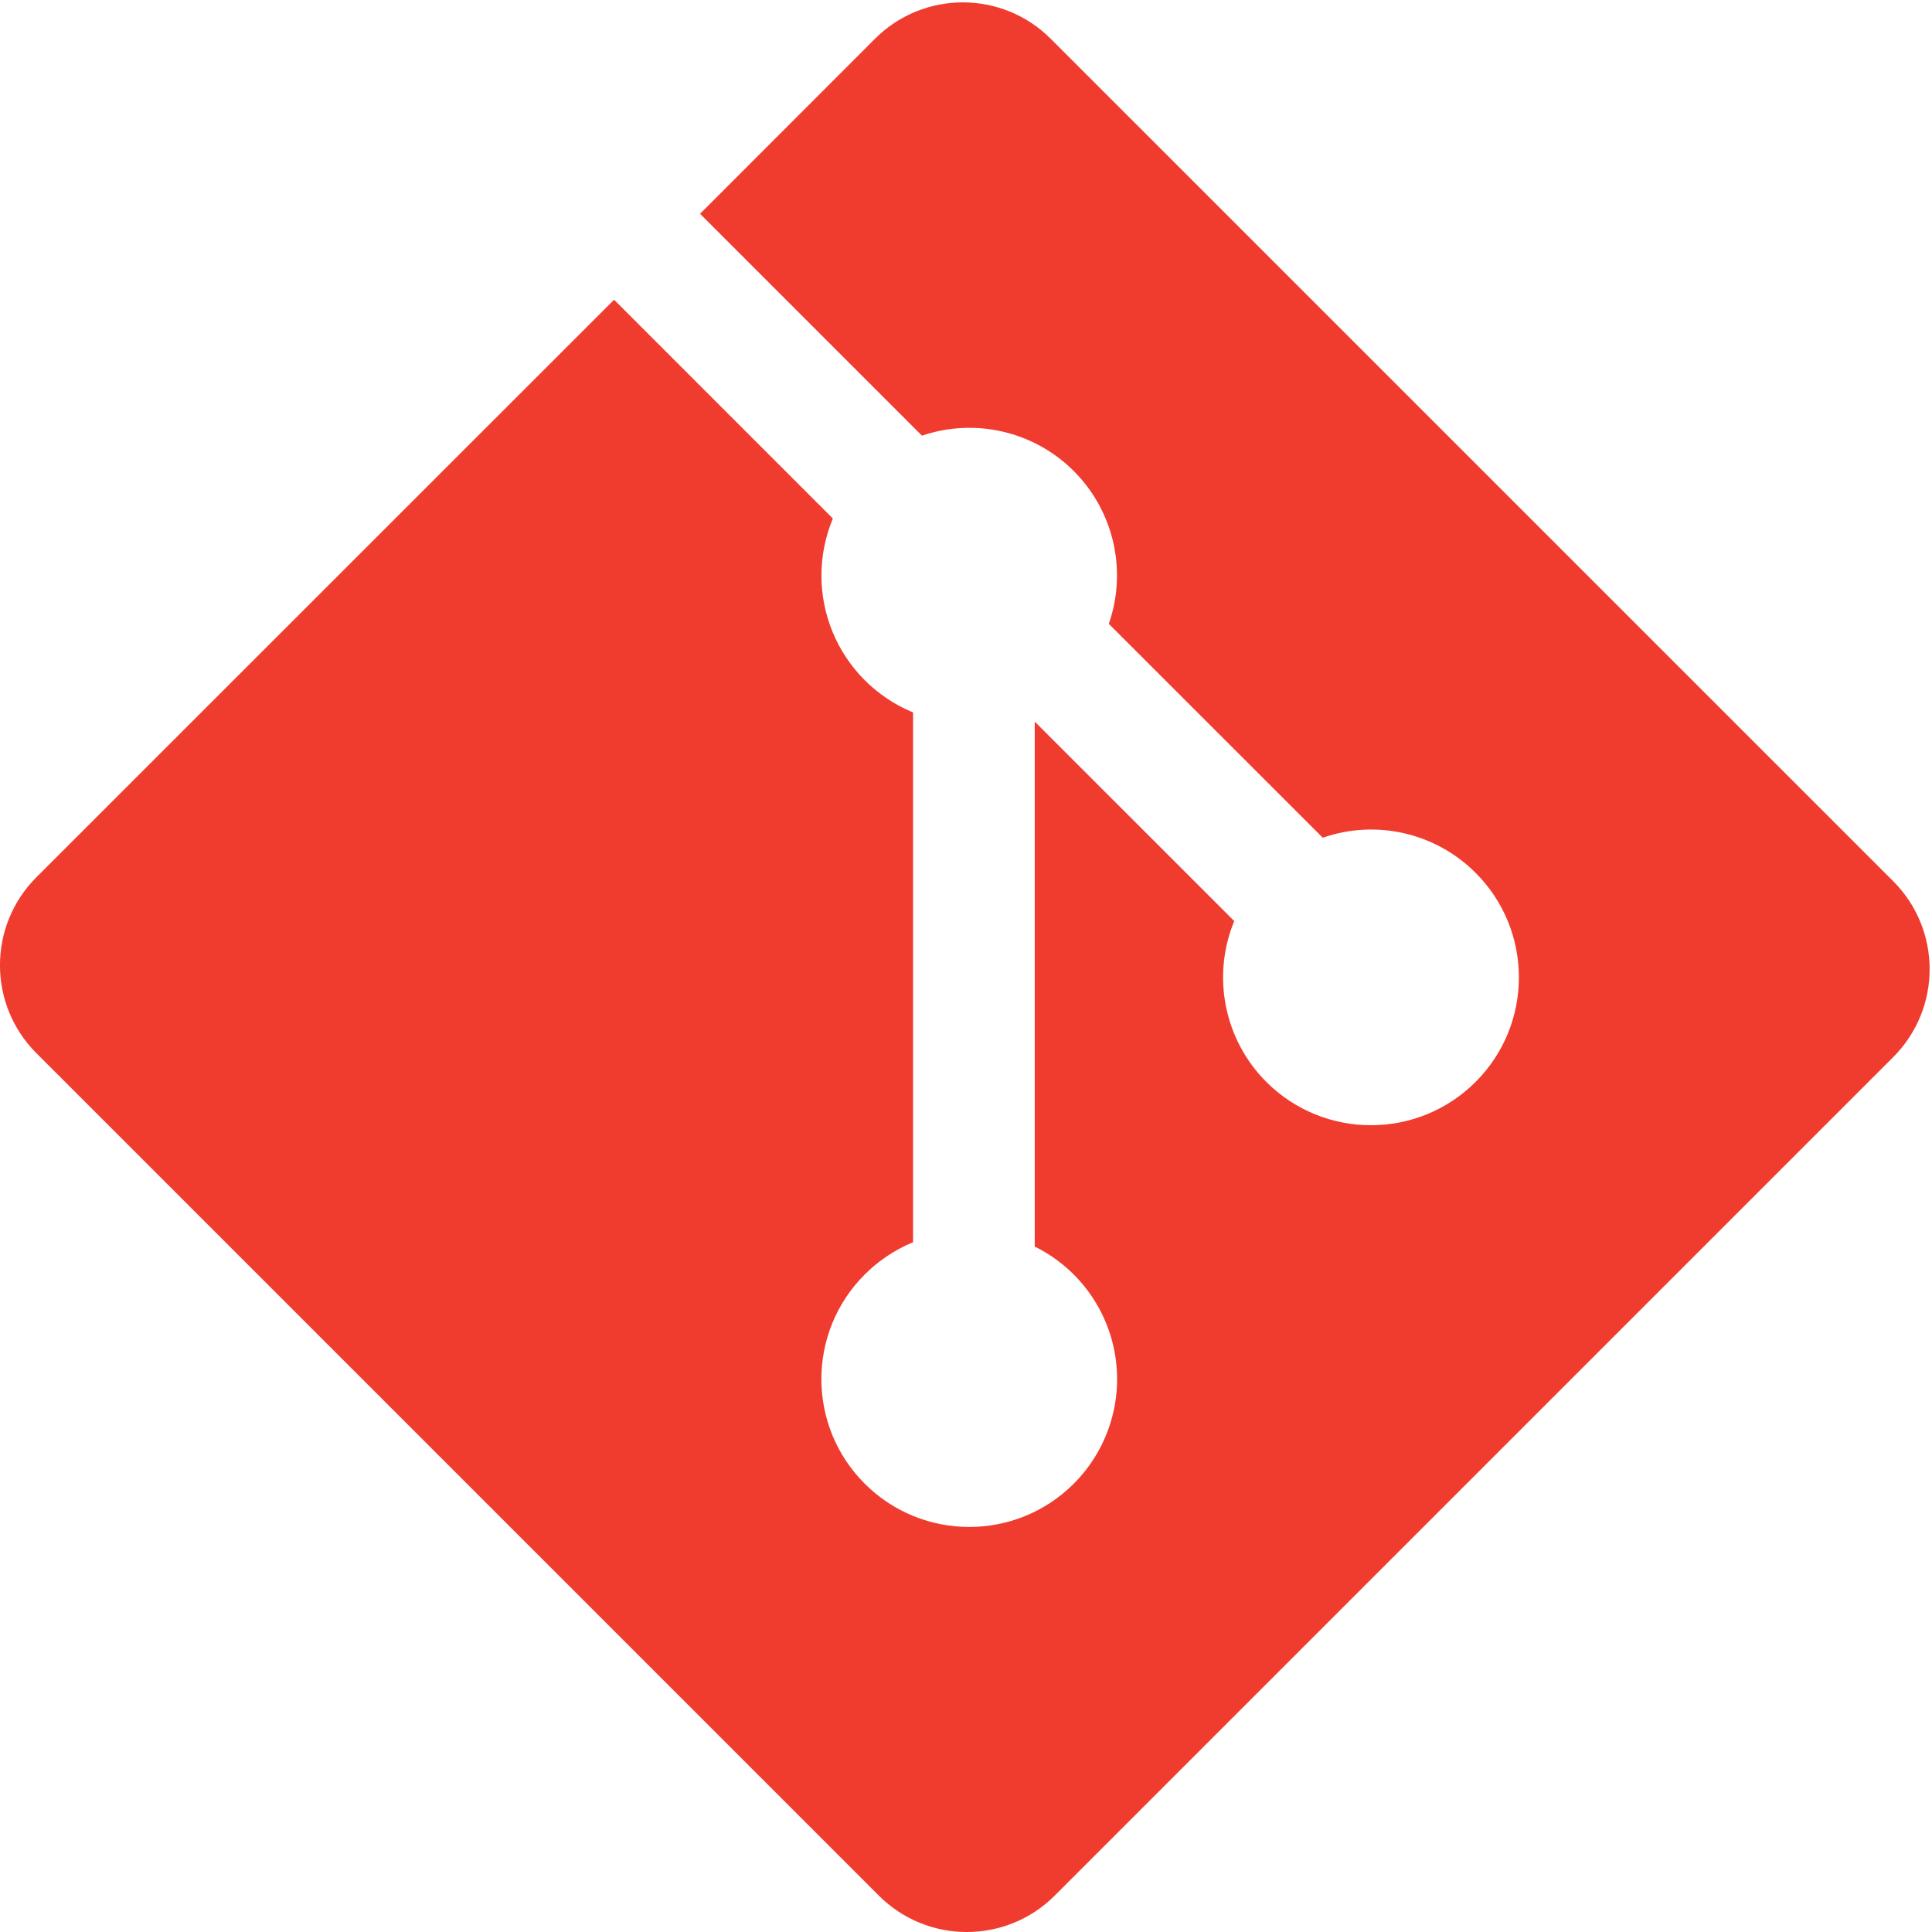
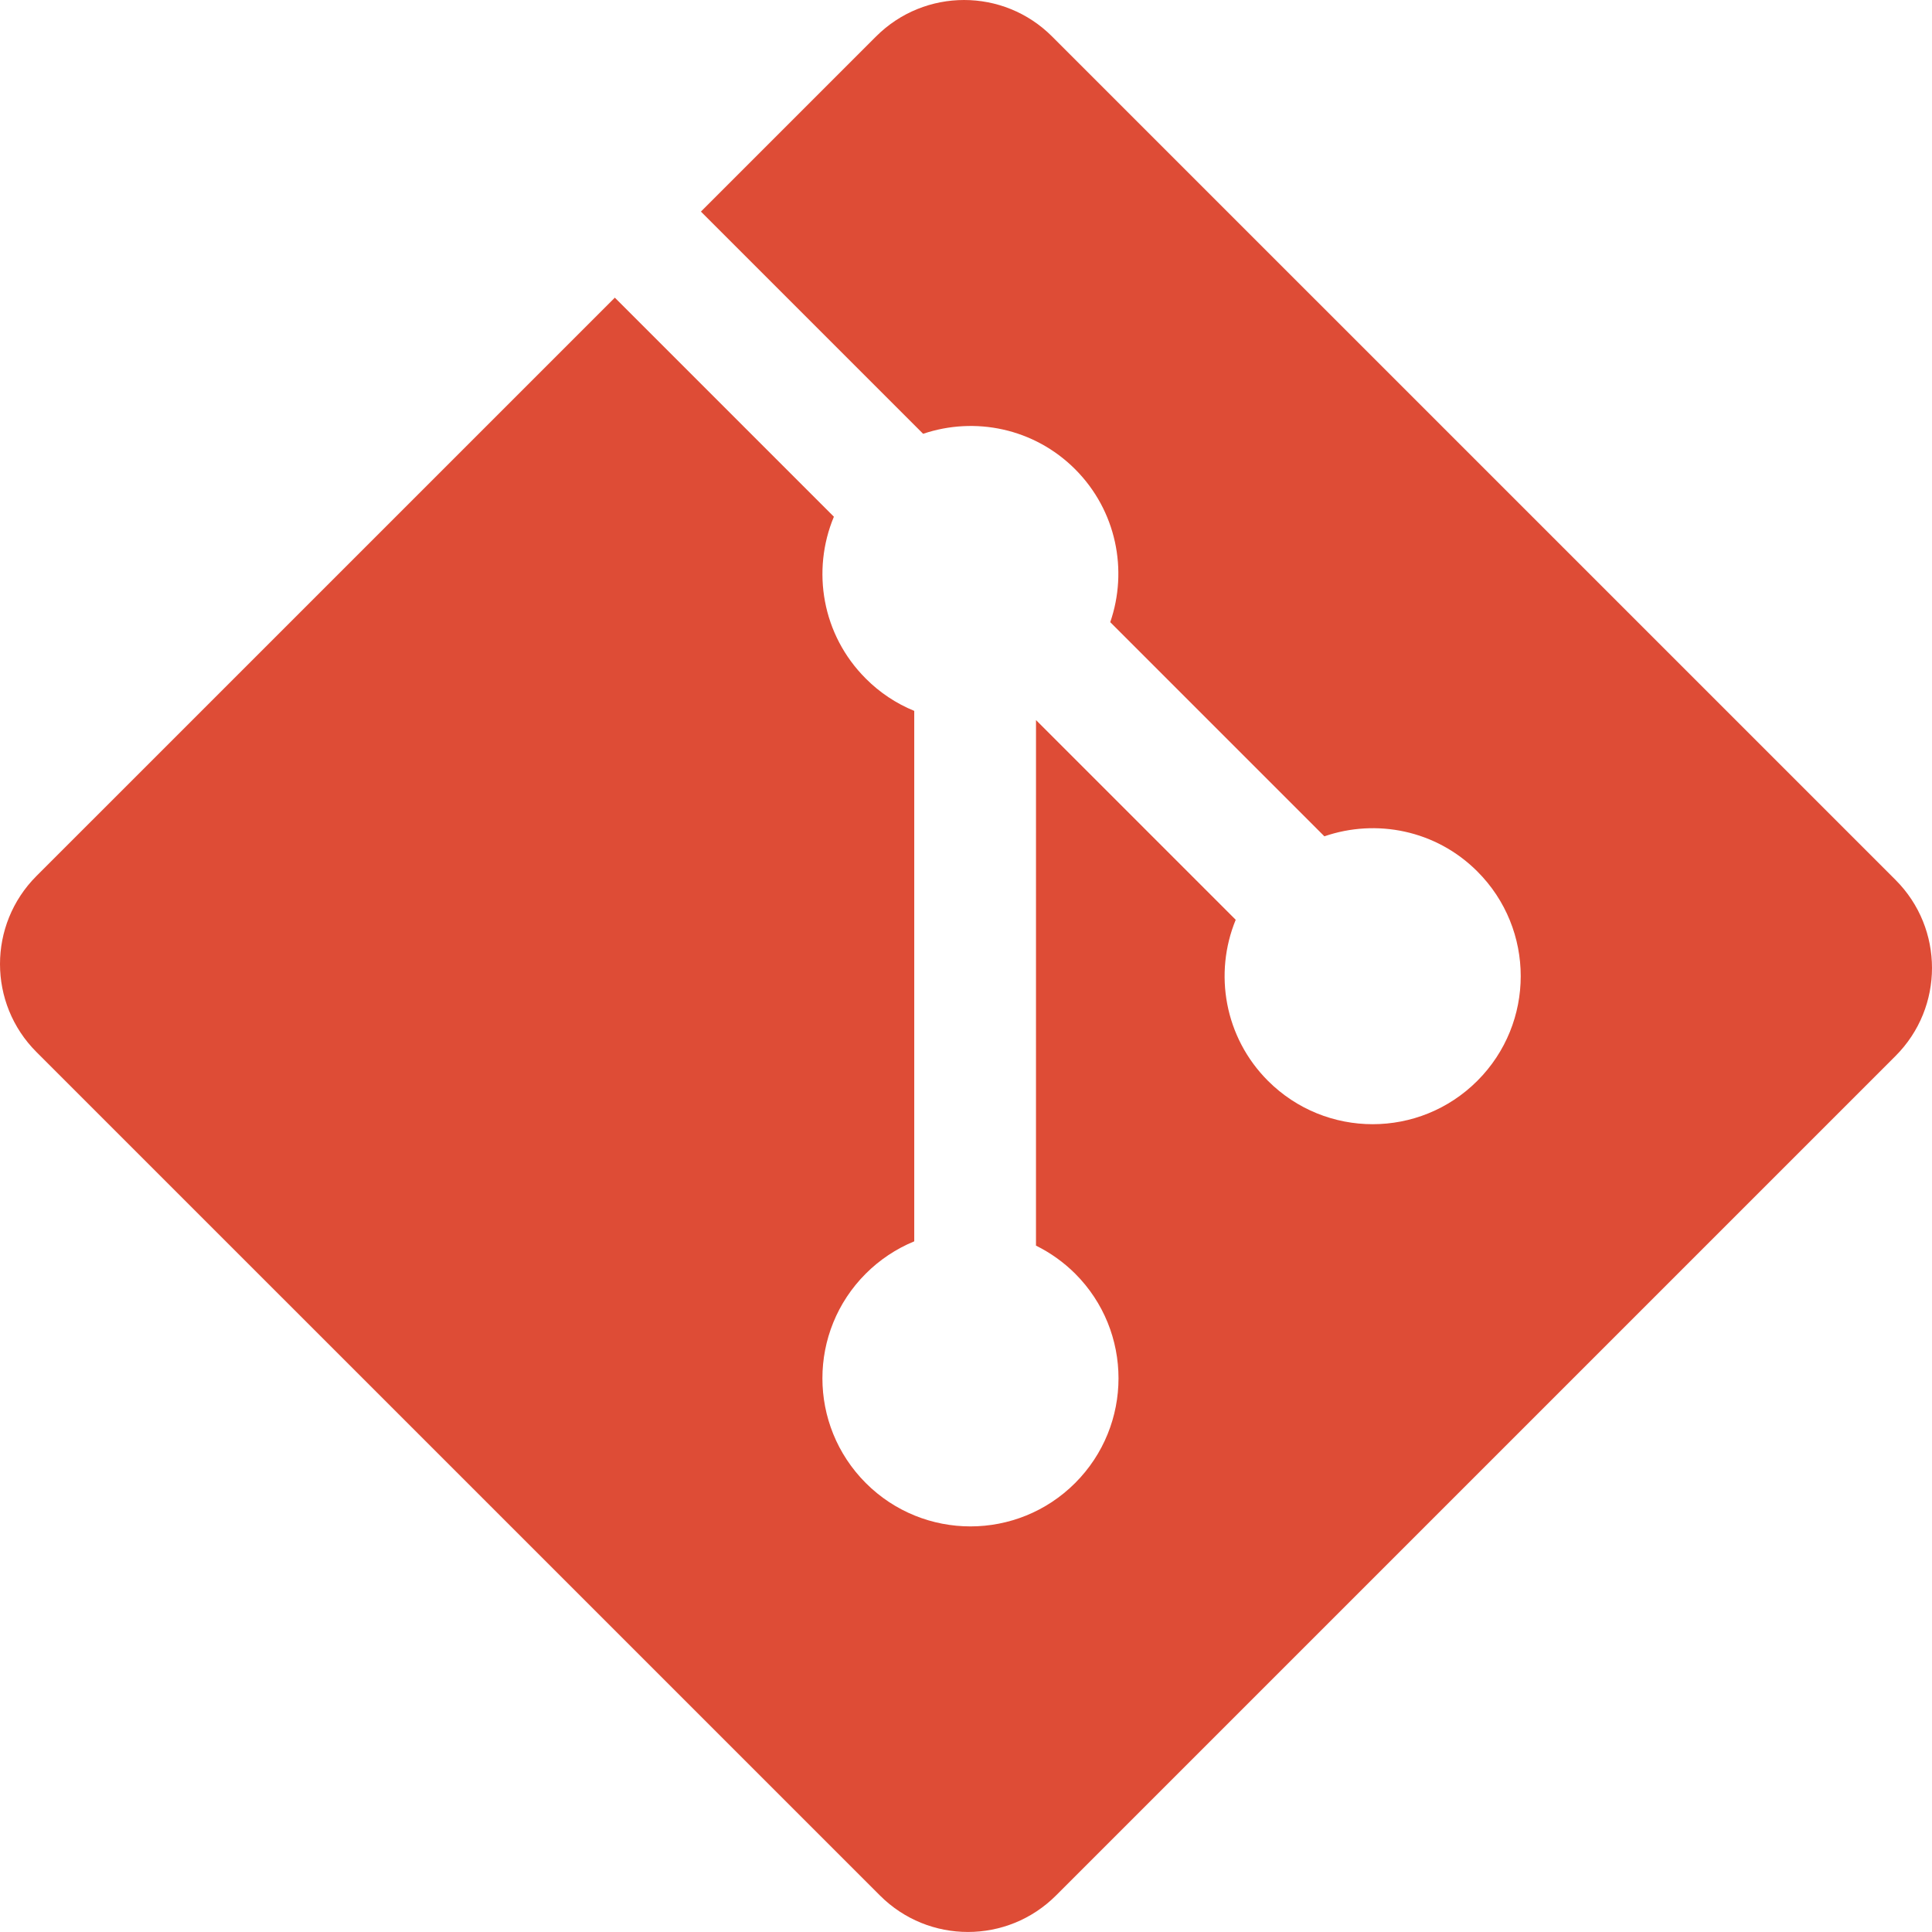
- <svg xmlns="http://www.w3.org/2000/svg" width="92pt" height="92pt" viewBox="0 0 92 92">
-   <defs>
-     <clipPath id="a">
-       <path d="M0 .113h91.887V92H0Zm0 0" />
-     </clipPath>
-   </defs>
-   <g clip-path="url(#a)">
-     <path style="stroke:none;fill-rule:nonzero;fill:#f03c2e;fill-opacity:1" d="M90.156 41.965 50.036 1.848a5.918 5.918 0 0 0-8.372 0l-8.328 8.332 10.566 10.566a7.03 7.03 0 0 1 7.23 1.684 7.034 7.034 0 0 1 1.669 7.277l10.187 10.184a7.028 7.028 0 0 1 7.278 1.672 7.04 7.04 0 0 1 0 9.957 7.05 7.05 0 0 1-9.965 0 7.044 7.044 0 0 1-1.528-7.66l-9.5-9.497V59.36a7.04 7.04 0 0 1 1.86 11.29 7.04 7.04 0 0 1-9.957 0 7.04 7.04 0 0 1 0-9.958 7.06 7.06 0 0 1 2.304-1.539V33.926a7.049 7.049 0 0 1-3.82-9.234L29.242 14.272 1.73 41.777a5.925 5.925 0 0 0 0 8.371L41.852 90.27a5.925 5.925 0 0 0 8.37 0l39.934-39.934a5.925 5.925 0 0 0 0-8.371" />
-   </g>
+ <svg xmlns="http://www.w3.org/2000/svg" width="256" height="256" viewBox="0 0 256 256">
+   <path fill="#de4c36" d="M251.172 116.594L139.4 4.828c-6.433-6.437-16.873-6.437-23.314 0l-23.21 23.21l29.443 29.443c6.842-2.312 14.688-.761 20.142 4.693c5.48 5.489 7.02 13.402 4.652 20.266l28.375 28.376c6.865-2.365 14.786-.835 20.269 4.657c7.663 7.66 7.663 20.075 0 27.74c-7.665 7.666-20.08 7.666-27.749 0c-5.764-5.77-7.188-14.235-4.27-21.336l-26.462-26.462l-.003 69.637a19.8 19.8 0 0 1 5.188 3.71c7.663 7.66 7.663 20.076 0 27.747c-7.665 7.662-20.086 7.662-27.74 0c-7.663-7.671-7.663-20.086 0-27.746a19.7 19.7 0 0 1 6.421-4.281V94.196a19.4 19.4 0 0 1-6.421-4.281c-5.806-5.798-7.202-14.317-4.227-21.446L81.47 39.442L4.83 116.077c-6.44 6.443-6.44 16.884 0 23.322l111.774 111.768c6.435 6.438 16.873 6.438 23.316 0l111.251-111.249c6.438-6.44 6.438-16.887 0-23.324" />
</svg>
